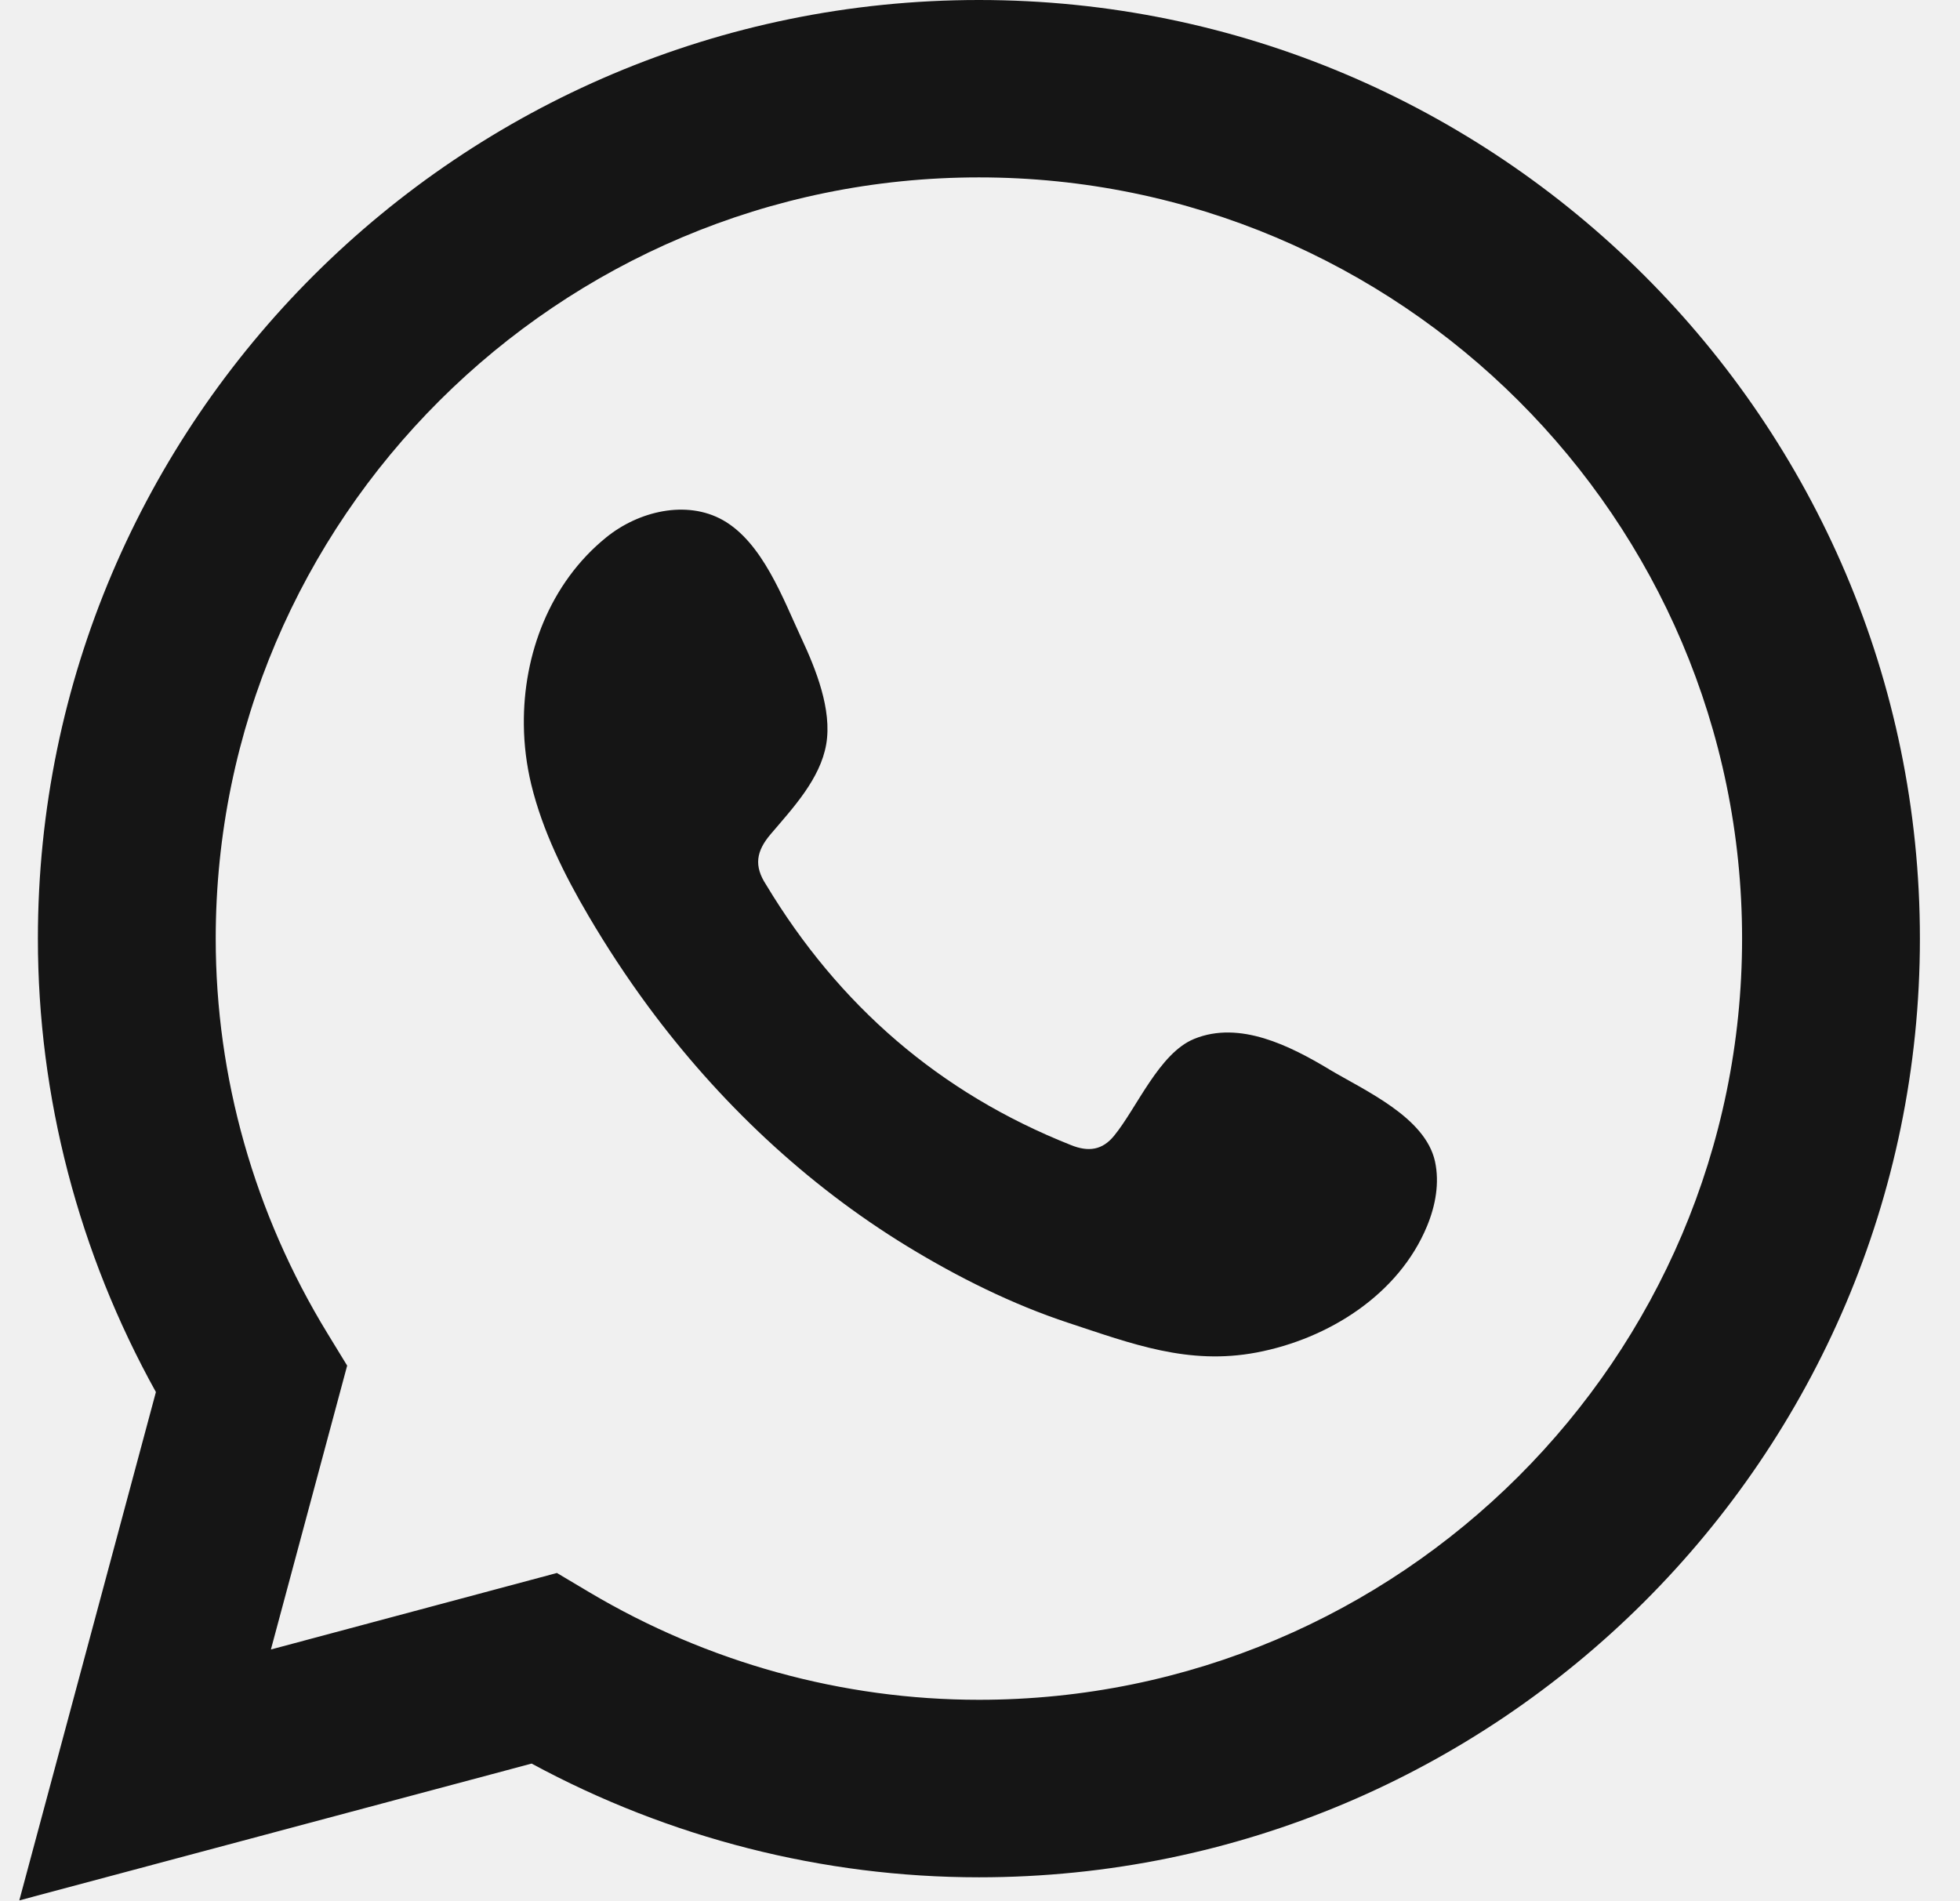
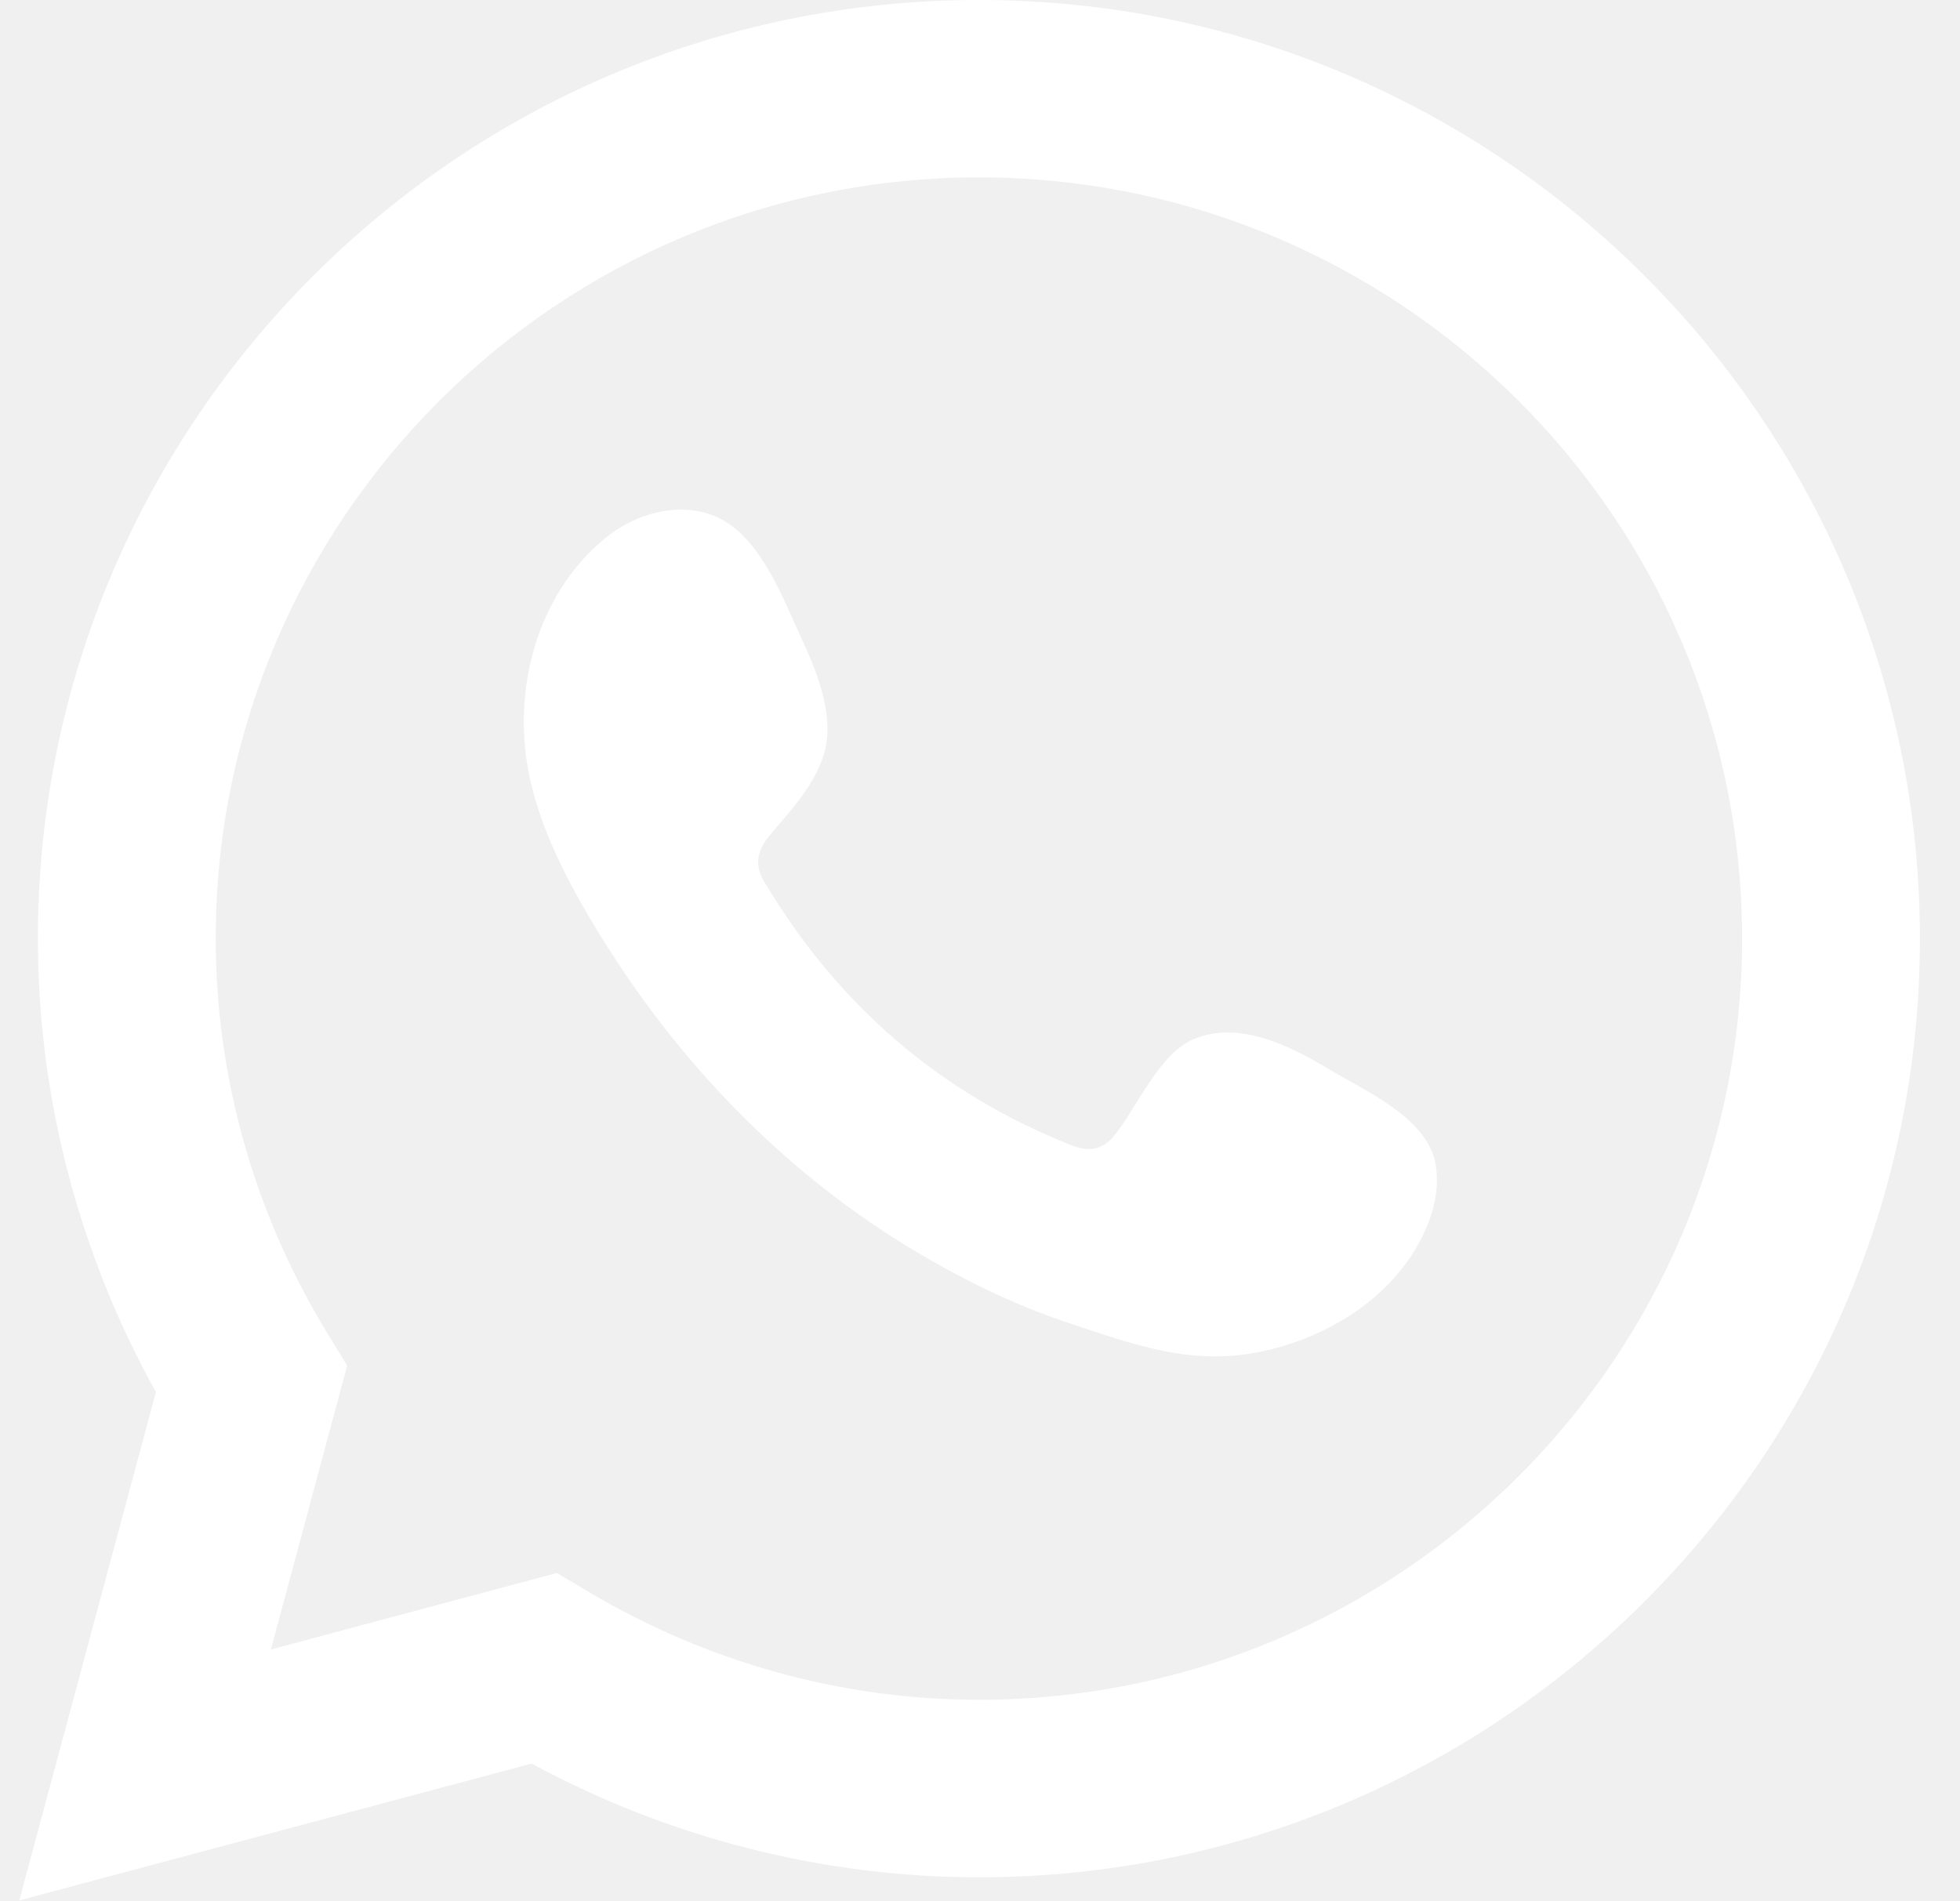
<svg xmlns="http://www.w3.org/2000/svg" width="33" height="32" viewBox="0 0 33 32" fill="none">
  <g clip-path="url(#clip0_309_37)">
-     <path d="M0.325 32L2.625 23.44C1.324 21.097 0.638 18.47 0.638 15.805C0.638 7.09 7.745 0 16.482 0C25.218 0 32.325 7.09 32.325 15.805C32.325 24.521 25.218 31.611 16.482 31.611C13.858 31.611 11.268 30.95 8.951 29.696L0.325 32ZM9.379 26.488L9.922 26.811C11.916 27.996 14.185 28.622 16.482 28.622C23.567 28.622 29.331 22.871 29.331 15.804C29.331 8.736 23.567 2.987 16.482 2.987C9.397 2.987 3.632 8.738 3.632 15.805C3.632 18.14 4.282 20.437 5.512 22.45L5.845 22.995L4.561 27.775L9.379 26.486V26.488Z" fill="#151515" />
-     <path fill-rule="evenodd" clip-rule="evenodd" d="M22.375 18.003C21.724 17.614 20.875 17.18 20.107 17.493C19.517 17.733 19.142 18.654 18.759 19.123C18.563 19.365 18.329 19.403 18.028 19.28C15.816 18.402 14.121 16.927 12.899 14.898C12.692 14.582 12.729 14.334 12.979 14.042C13.348 13.608 13.81 13.117 13.911 12.532C14.011 11.949 13.736 11.266 13.493 10.746C13.184 10.082 12.839 9.135 12.171 8.758C11.558 8.414 10.751 8.606 10.204 9.051C9.261 9.817 8.806 11.016 8.82 12.206C8.823 12.545 8.866 12.882 8.944 13.207C9.135 13.992 9.499 14.725 9.908 15.421C10.217 15.947 10.551 16.455 10.913 16.946C12.097 18.549 13.568 19.943 15.273 20.985C16.125 21.505 17.042 21.963 17.991 22.276C19.057 22.627 20.006 22.992 21.157 22.774C22.361 22.546 23.549 21.802 24.027 20.645C24.169 20.302 24.239 19.921 24.161 19.558C23.997 18.81 22.98 18.365 22.373 18.003H22.375Z" fill="#151515" />
+     <path d="M0.325 32L2.625 23.44C1.324 21.097 0.638 18.47 0.638 15.805C0.638 7.09 7.745 0 16.482 0C25.218 0 32.325 7.09 32.325 15.805C32.325 24.521 25.218 31.611 16.482 31.611C13.858 31.611 11.268 30.95 8.951 29.696L0.325 32ZM9.379 26.488L9.922 26.811C11.916 27.996 14.185 28.622 16.482 28.622C23.567 28.622 29.331 22.871 29.331 15.804C29.331 8.736 23.567 2.987 16.482 2.987C9.397 2.987 3.632 8.738 3.632 15.805C3.632 18.14 4.282 20.437 5.512 22.45L5.845 22.995L4.561 27.775L9.379 26.486V26.488Z" fill="#ffffff" />
+     <path fill-rule="evenodd" clip-rule="evenodd" d="M22.375 18.003C21.724 17.614 20.875 17.18 20.107 17.493C19.517 17.733 19.142 18.654 18.759 19.123C18.563 19.365 18.329 19.403 18.028 19.28C15.816 18.402 14.121 16.927 12.899 14.898C12.692 14.582 12.729 14.334 12.979 14.042C13.348 13.608 13.81 13.117 13.911 12.532C14.011 11.949 13.736 11.266 13.493 10.746C13.184 10.082 12.839 9.135 12.171 8.758C11.558 8.414 10.751 8.606 10.204 9.051C9.261 9.817 8.806 11.016 8.82 12.206C8.823 12.545 8.866 12.882 8.944 13.207C9.135 13.992 9.499 14.725 9.908 15.421C10.217 15.947 10.551 16.455 10.913 16.946C12.097 18.549 13.568 19.943 15.273 20.985C16.125 21.505 17.042 21.963 17.991 22.276C19.057 22.627 20.006 22.992 21.157 22.774C22.361 22.546 23.549 21.802 24.027 20.645C24.169 20.302 24.239 19.921 24.161 19.558C23.997 18.81 22.98 18.365 22.373 18.003H22.375Z" fill="#ffffff" />
  </g>
  <defs>
    <clipPath id="clip0_309_37">
-       <rect width="32" height="32" fill="#151515" transform="translate(0.325439)" />
+       <rect width="32" height="32" fill="#ffffff" transform="translate(0.325439)" />
    </clipPath>
  </defs>
</svg>
